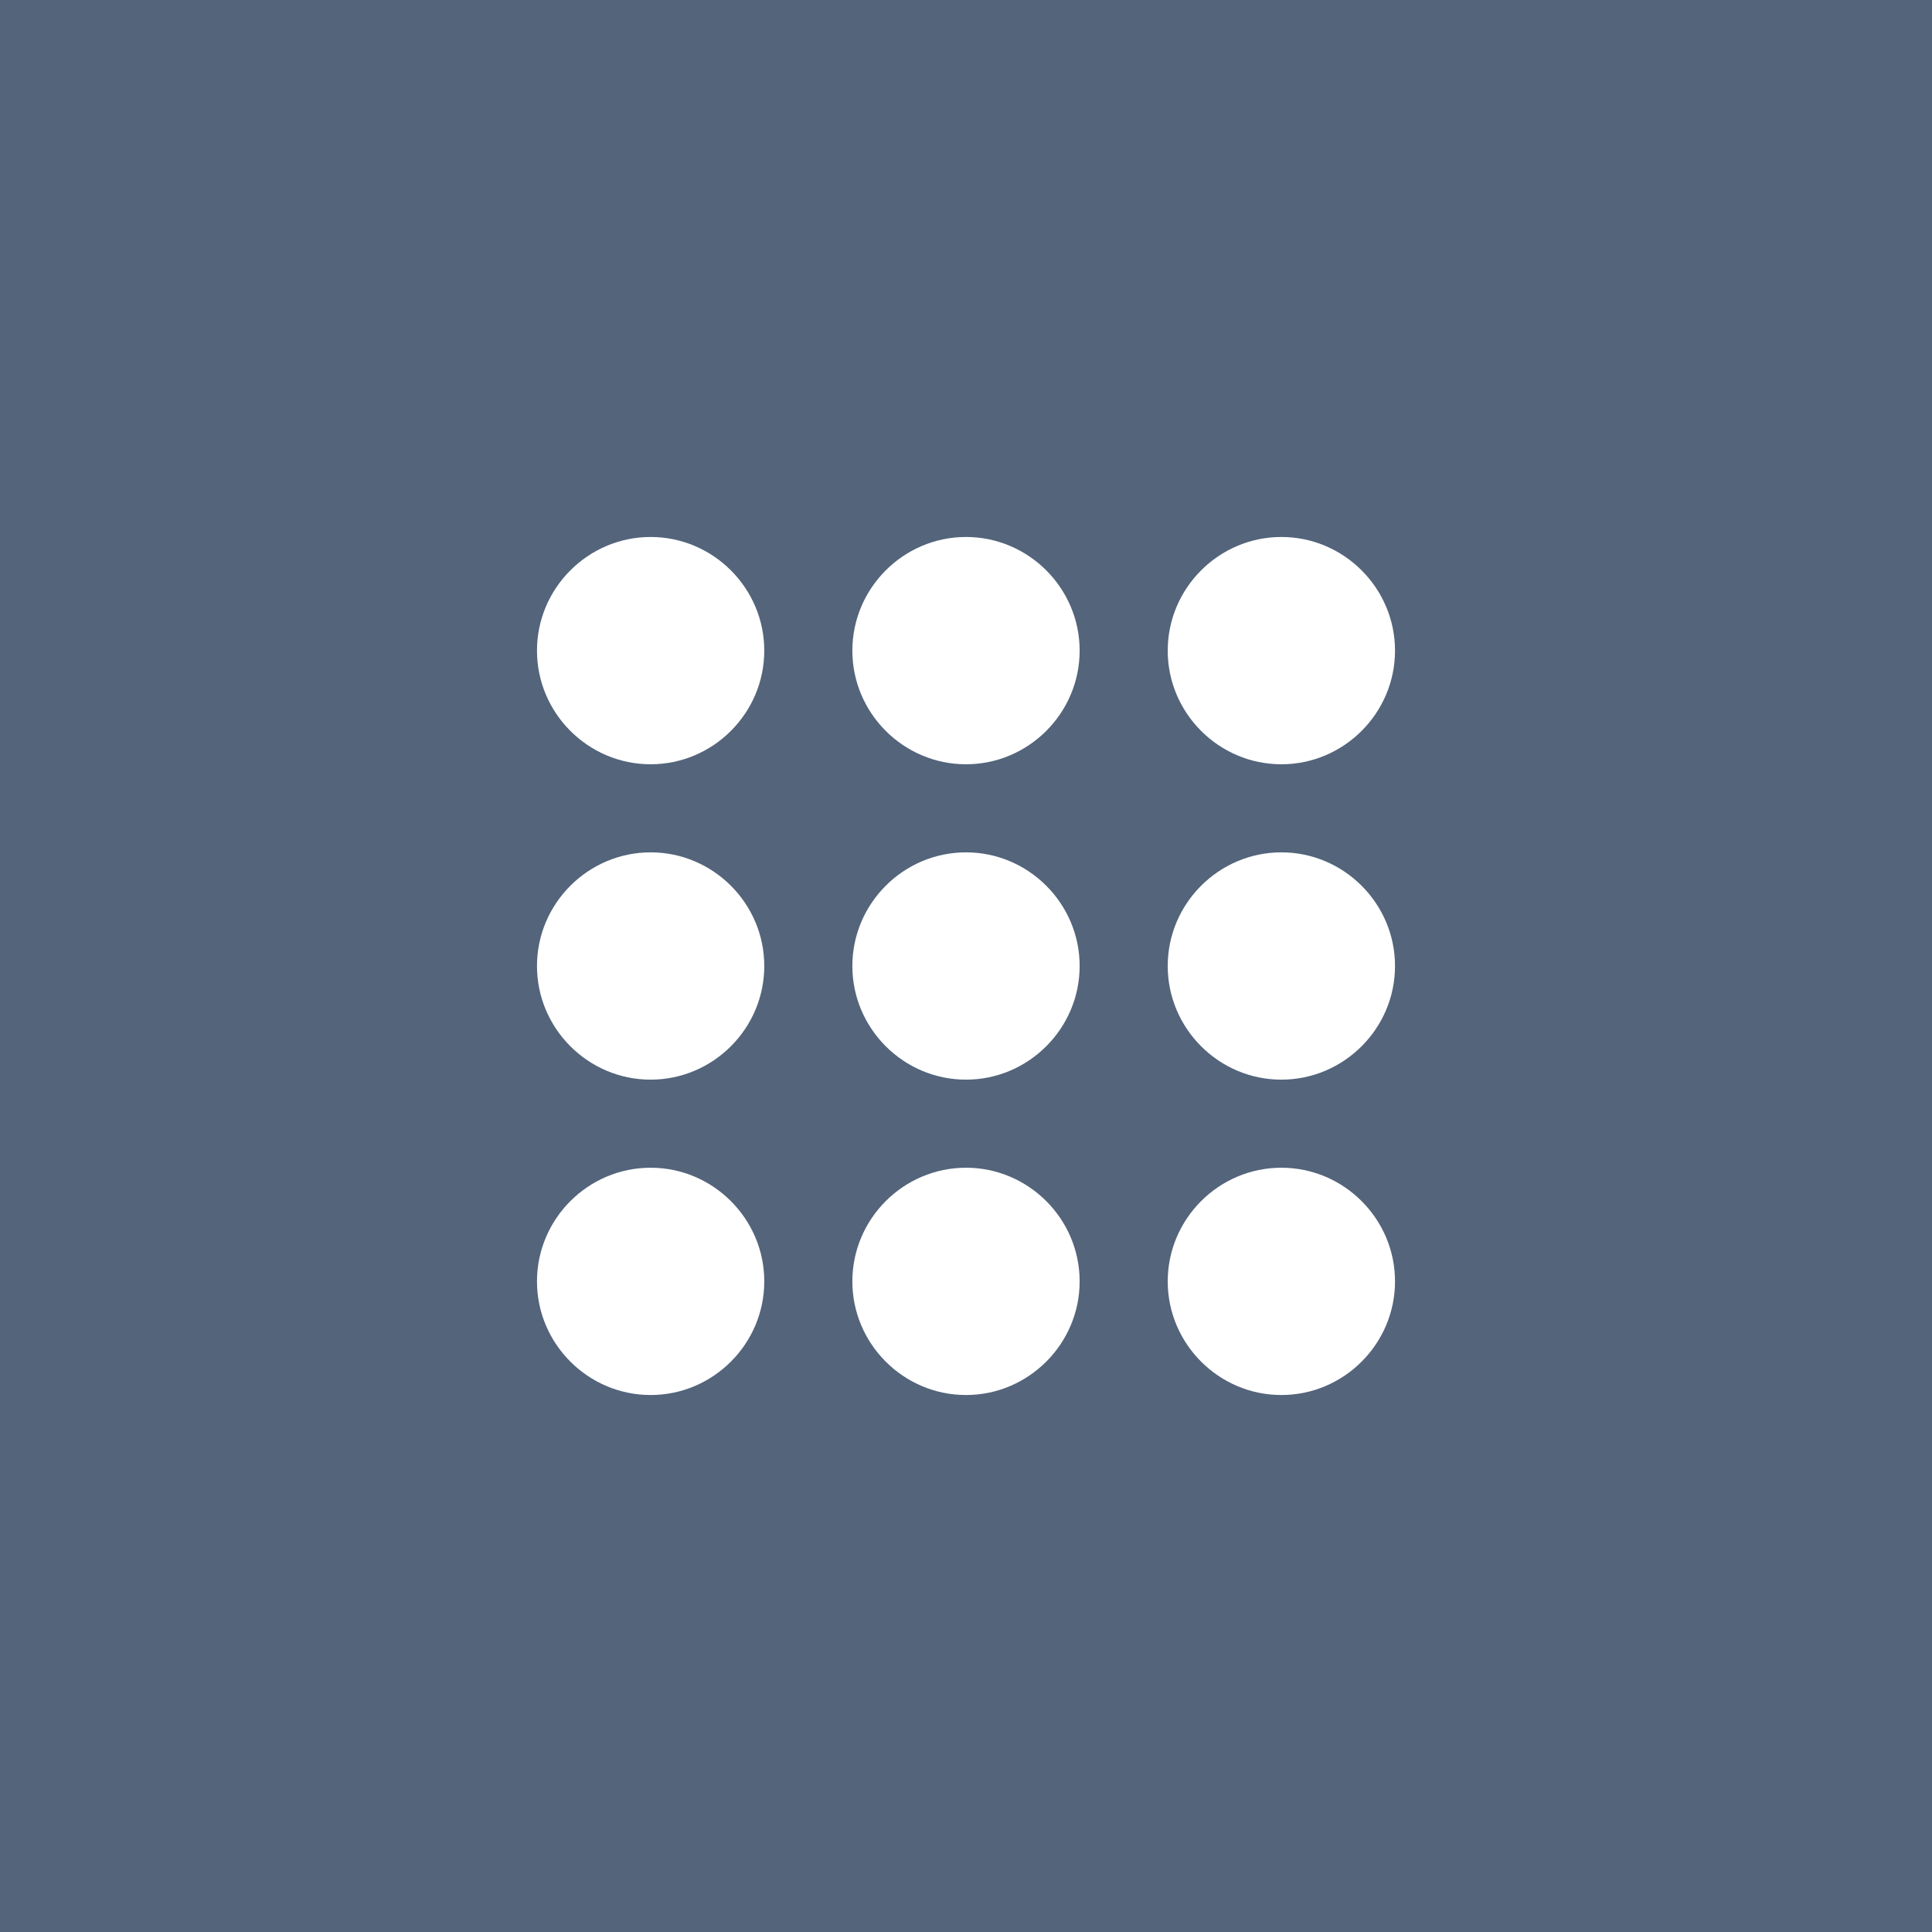
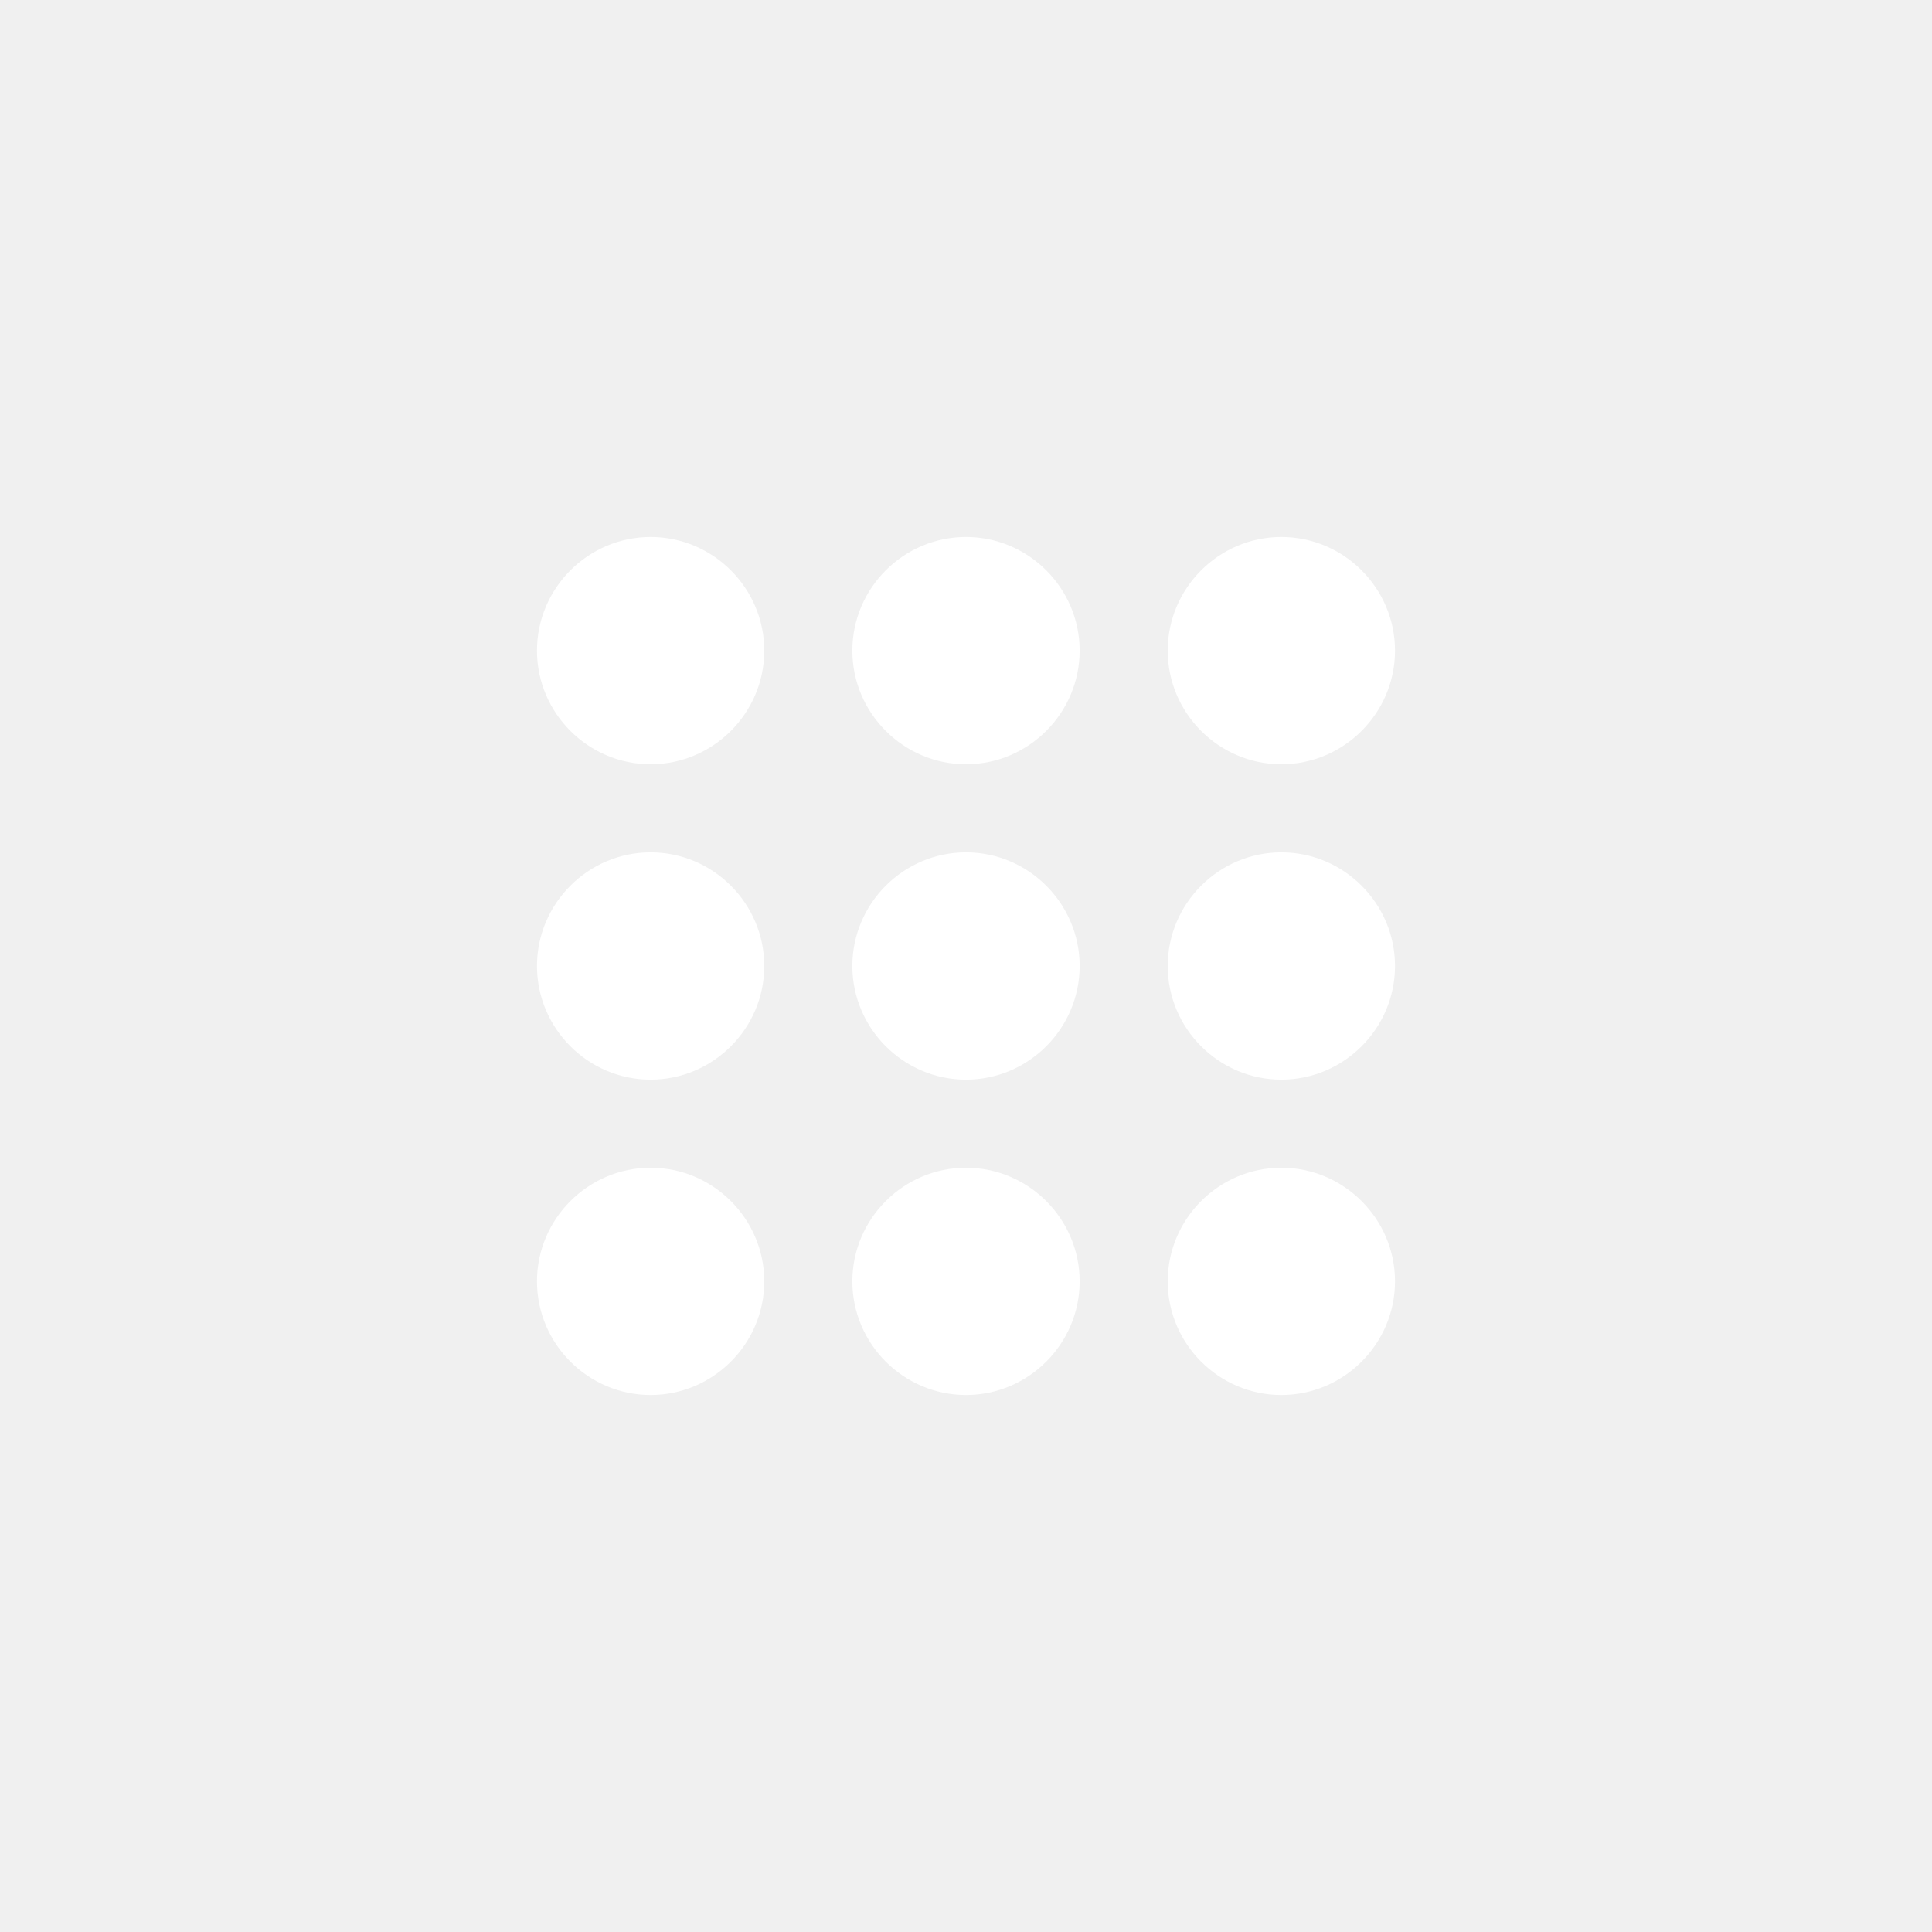
<svg xmlns="http://www.w3.org/2000/svg" id="svg4674" height="19.191mm" width="19.191mm" version="1.1" viewBox="0 0 68 68">
-   <g id="layer1" transform="translate(-363.14 -412.65)">
-     <g id="g4636" transform="translate(-659.76 112.35)">
-       <rect id="rect177" class="st22" height="68" width="68" y="300.3" x="1022.9" fill="#53647b" />
-       <g fill="#fff">
-         <path id="path179" class="st2" d="m1045.8 341.4c2.2 0 4 1.8 4 4s-1.8 4-4 4-4-1.8-4-4 1.8-4 4-4" />
-         <path id="path181" class="st2" d="m1045.8 330.3c2.2 0 4 1.8 4 4s-1.8 4-4 4-4-1.8-4-4 1.8-4 4-4" />
-         <path id="path183" class="st2" d="m1045.8 319.2c2.2 0 4 1.8 4 4s-1.8 4-4 4-4-1.8-4-4 1.8-4 4-4" />
-         <path id="path185" class="st2" d="m1056.9 341.4c2.2 0 4 1.8 4 4s-1.8 4-4 4-4-1.8-4-4 1.8-4 4-4" />
-         <path id="path187" class="st2" d="m1056.9 330.3c2.2 0 4 1.8 4 4s-1.8 4-4 4-4-1.8-4-4 1.8-4 4-4" />
-         <path id="path189" class="st2" d="m1056.9 319.2c2.2 0 4 1.8 4 4s-1.8 4-4 4-4-1.8-4-4 1.8-4 4-4" />
-         <path id="path191" class="st2" d="m1068 341.4c2.2 0 4 1.8 4 4s-1.8 4-4 4-4-1.8-4-4 1.8-4 4-4" />
-         <path id="path193" class="st2" d="m1068 330.3c2.2 0 4 1.8 4 4s-1.8 4-4 4-4-1.8-4-4 1.8-4 4-4" />
-         <path id="path195" class="st2" d="m1068 319.2c2.2 0 4 1.8 4 4s-1.8 4-4 4-4-1.8-4-4 1.8-4 4-4" />
-       </g>
-     </g>
+   <defs id="defs3058" />
+   <rect id="rect177" class="st22" height="68" width="68" y="-1.2207031e-05" x="2.4414063e-05" style="fill:none" />
+   <g id="g3906">
+     <path id="path179" class="st2" d="m 22.9,41.1 c 2.2,0 4,1.8 4,4 0,2.2 -1.8,4 -4,4 -2.2,0 -4,-1.8 -4,-4 0,-2.2 1.8,-4 4,-4" style="fill:#ffffff" />
+     <path id="path181" class="st2" d="m 22.9,30 c 2.2,0 4,1.8 4,4 0,2.2 -1.8,4 -4,4 -2.2,0 -4,-1.8 -4,-4 0,-2.2 1.8,-4 4,-4" style="fill:#ffffff" />
+     <path id="path183" class="st2" d="m 22.9,18.9 c 2.2,0 4,1.8 4,4 0,2.2 -1.8,4 -4,4 -2.2,0 -4,-1.8 -4,-4 0,-2.2 1.8,-4 4,-4" style="fill:#ffffff" />
+     <path id="path185" class="st2" d="m 34,41.1 c 2.2,0 4,1.8 4,4 0,2.2 -1.8,4 -4,4 -2.2,0 -4,-1.8 -4,-4 0,-2.2 1.8,-4 4,-4" style="fill:#ffffff" />
+     <path id="path187" class="st2" d="m 34,30 c 2.2,0 4,1.8 4,4 0,2.2 -1.8,4 -4,4 -2.2,0 -4,-1.8 -4,-4 0,-2.2 1.8,-4 4,-4" style="fill:#ffffff" />
+     <path id="path189" class="st2" d="m 34,18.9 c 2.2,0 4,1.8 4,4 0,2.2 -1.8,4 -4,4 -2.2,0 -4,-1.8 -4,-4 0,-2.2 1.8,-4 4,-4" style="fill:#ffffff" />
+     <path id="path191" class="st2" d="m 45.1,41.1 c 2.2,0 4,1.8 4,4 0,2.2 -1.8,4 -4,4 -2.2,0 -4,-1.8 -4,-4 0,-2.2 1.8,-4 4,-4" style="fill:#ffffff" />
+     <path id="path193" class="st2" d="m 45.1,30 c 2.2,0 4,1.8 4,4 0,2.2 -1.8,4 -4,4 -2.2,0 -4,-1.8 -4,-4 0,-2.2 1.8,-4 4,-4" style="fill:#ffffff" />
+     <path id="path195" class="st2" d="m 45.1,18.9 c 2.2,0 4,1.8 4,4 0,2.2 -1.8,4 -4,4 -2.2,0 -4,-1.8 -4,-4 0,-2.2 1.8,-4 4,-4" style="fill:#ffffff" />
  </g>
</svg>
